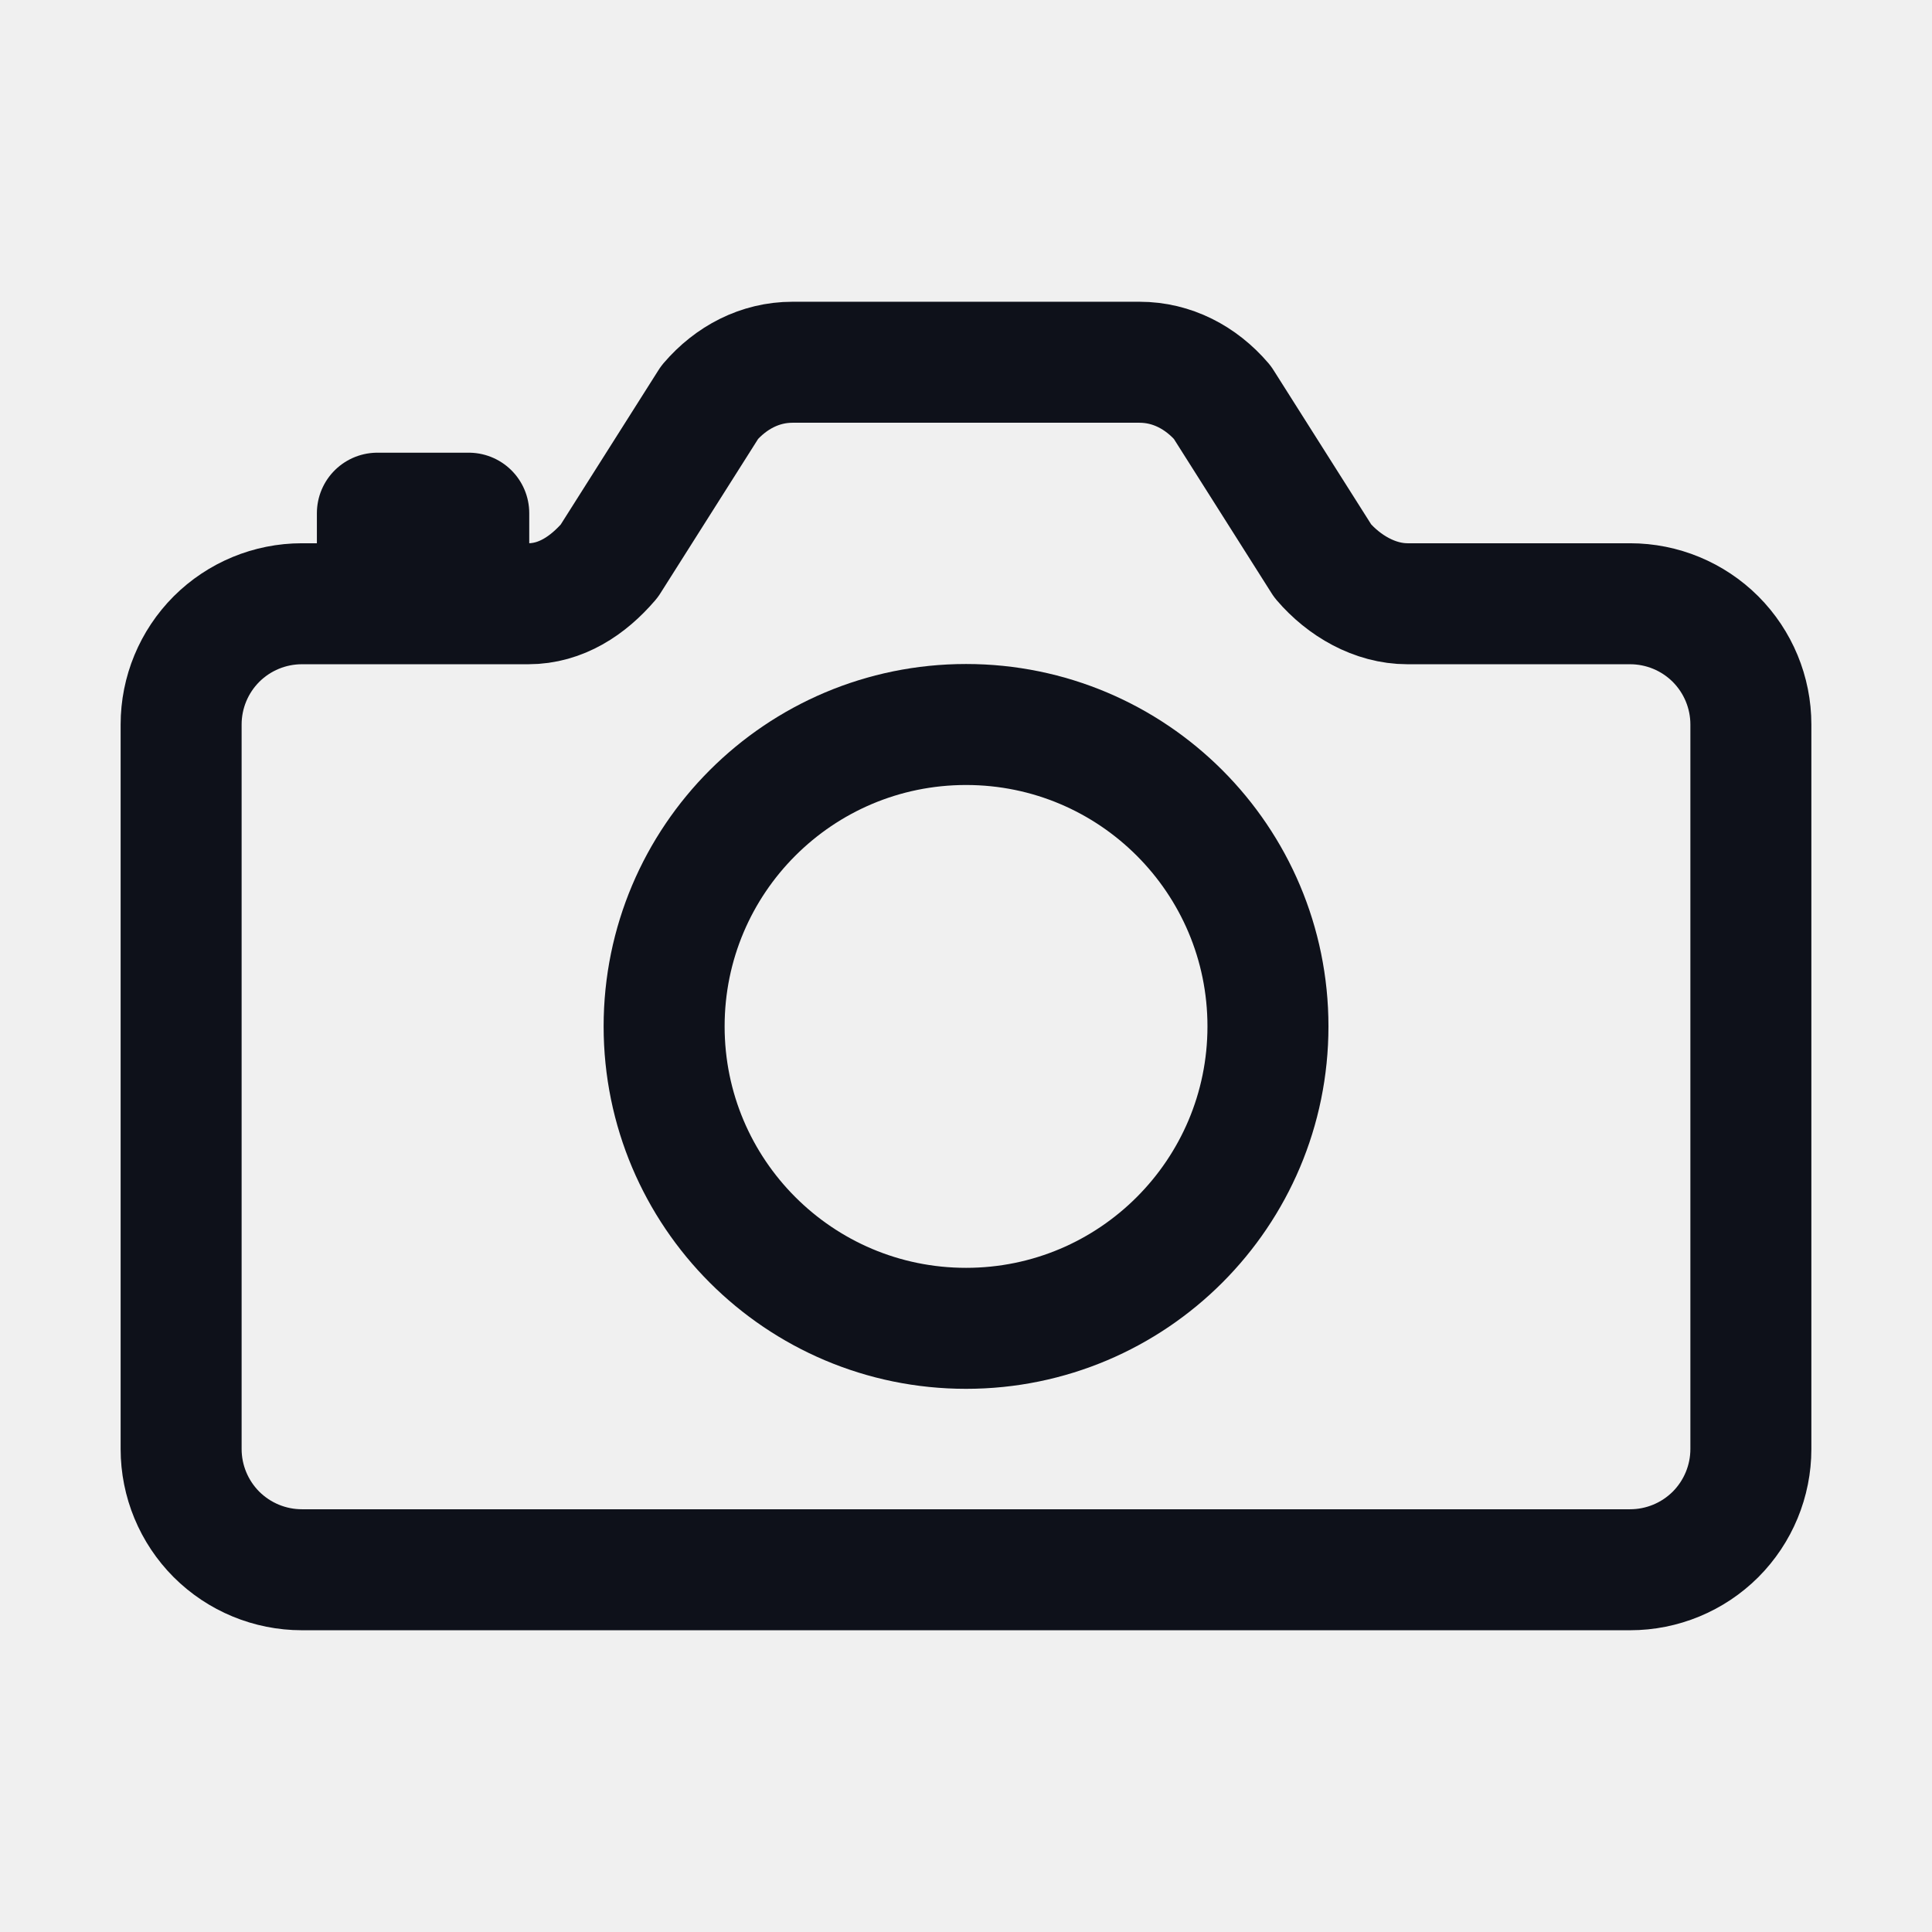
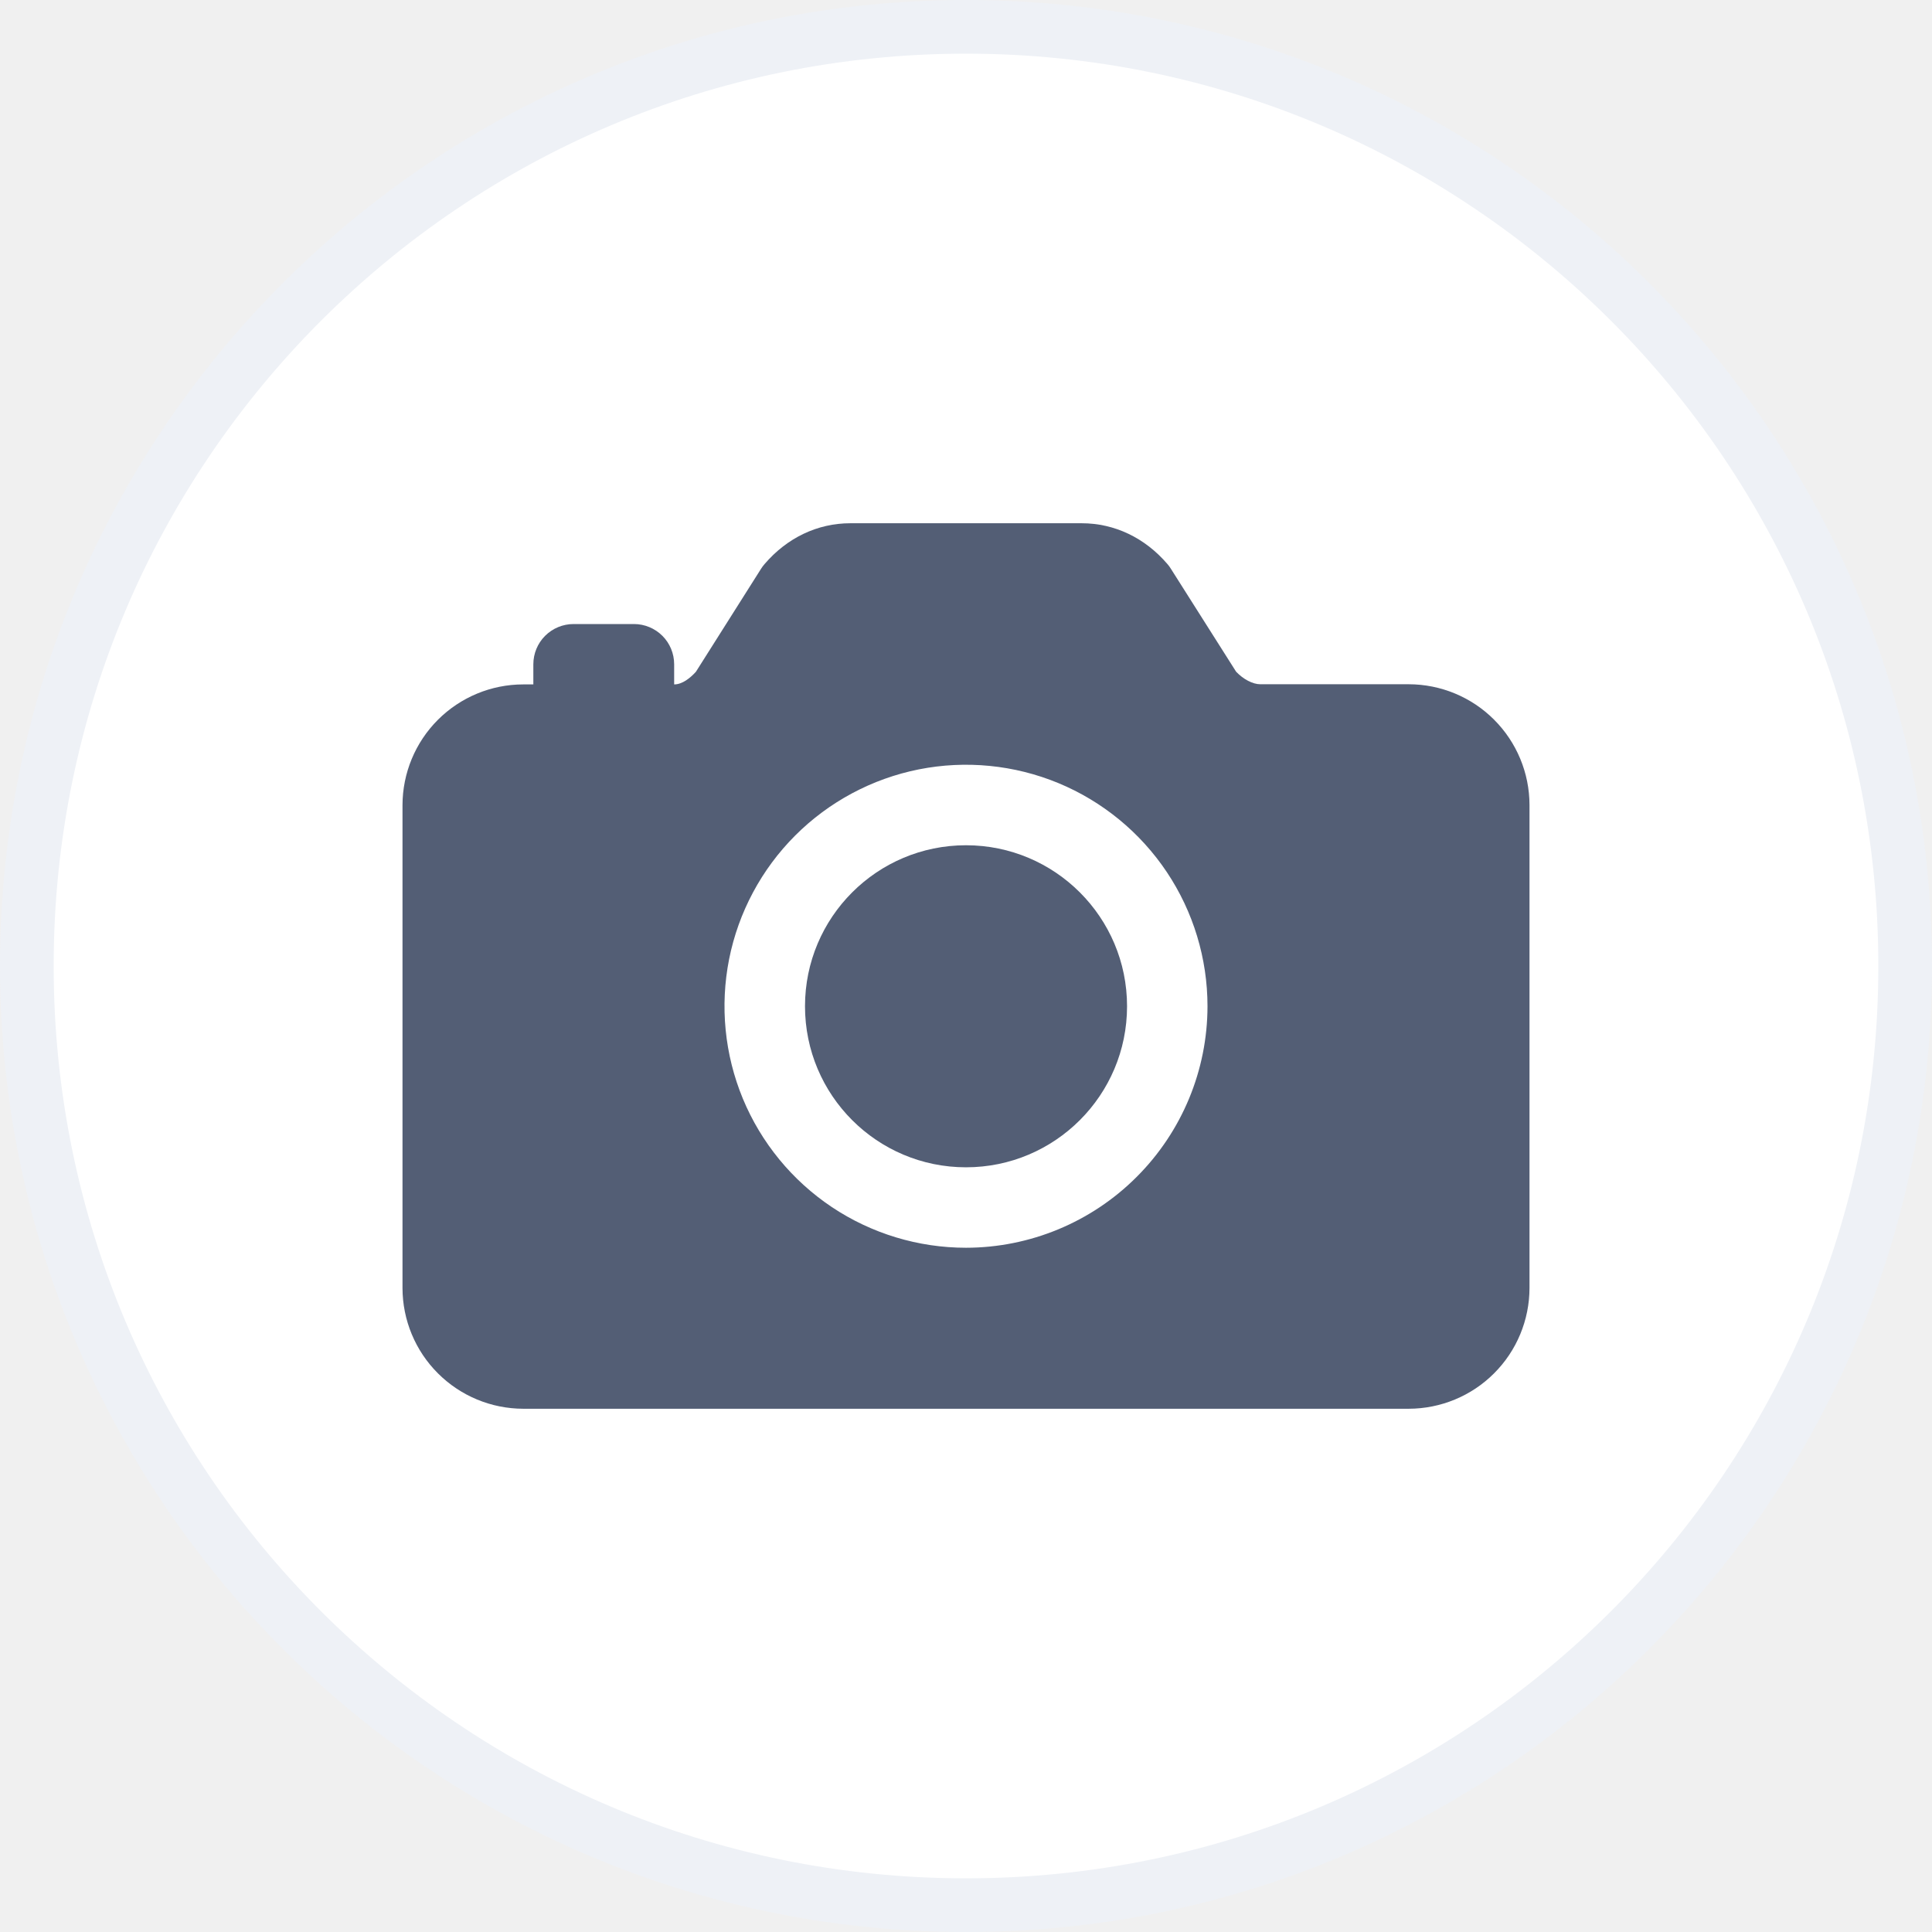
- <svg xmlns="http://www.w3.org/2000/svg" width="24" height="24" viewBox="0 0 24 24" fill="none">
-   <path d="M16.432 6.969L15.184 4.998C14.921 4.691 14.56 4.5 14.156 4.5H9.844C9.44 4.5 9.079 4.691 8.816 4.998L7.568 6.969C7.305 7.276 6.967 7.5 6.562 7.5H3.75C3.352 7.5 2.971 7.658 2.689 7.939C2.408 8.221 2.25 8.602 2.25 9V18C2.25 18.398 2.408 18.779 2.689 19.061C2.971 19.342 3.352 19.5 3.75 19.5H20.25C20.648 19.5 21.029 19.342 21.311 19.061C21.592 18.779 21.75 18.398 21.75 18V9C21.75 8.602 21.592 8.221 21.311 7.939C21.029 7.658 20.648 7.5 20.25 7.5H17.484C17.079 7.5 16.695 7.276 16.432 6.969Z" stroke="#0E111A" stroke-width="1.503" stroke-linecap="round" stroke-linejoin="round" />
-   <path d="M12.001 16.501C14.072 16.501 15.751 14.821 15.751 12.75C15.751 10.679 14.072 9 12.001 9C9.929 9 8.25 10.679 8.25 12.75C8.25 14.821 9.929 16.501 12.001 16.501Z" stroke="#0E111A" stroke-width="1.503" stroke-miterlimit="10" />
-   <path d="M5.823 7.415V6.375H4.688V7.415" stroke="#0E111A" stroke-width="1.503" stroke-linecap="round" stroke-linejoin="round" />
+ <svg xmlns="http://www.w3.org/2000/svg" width="36" height="36" viewBox="0 0 36 36" fill="none">
+   <path d="M18 0.5C27.665 0.5 35.5 8.335 35.5 18C35.5 27.665 27.665 35.5 18 35.5C8.335 35.5 0.5 27.665 0.5 18C0.5 8.335 8.335 0.5 18 0.5Z" fill="white" />
+   <path d="M18 0.5C27.665 0.5 35.5 8.335 35.5 18C35.5 27.665 27.665 35.5 18 35.5C8.335 35.5 0.5 27.665 0.5 18C0.5 8.335 8.335 0.5 18 0.5Z" stroke="#EEF1F6" />
+   <path d="M18 21.751C19.657 21.751 21.001 20.407 21.001 18.75C21.001 17.093 19.657 15.75 18 15.75C16.343 15.75 15 17.093 15 18.75C15 20.407 16.343 21.751 18 21.751Z" fill="#535E75" />
+   <path d="M26.25 12.75H23.484C23.344 12.75 23.169 12.659 23.033 12.516L21.817 10.597C21.798 10.566 21.777 10.537 21.753 10.51C21.333 10.02 20.766 9.75 20.156 9.75H15.844C15.234 9.75 14.667 10.02 14.247 10.51C14.223 10.537 14.202 10.566 14.182 10.597L12.967 12.518C12.863 12.632 12.716 12.753 12.562 12.753V12.378C12.562 12.179 12.483 11.988 12.343 11.848C12.202 11.707 12.011 11.628 11.812 11.628H10.688C10.489 11.628 10.298 11.707 10.157 11.848C10.017 11.988 9.938 12.179 9.938 12.378V12.753H9.75C9.153 12.753 8.582 12.991 8.16 13.412C7.738 13.834 7.501 14.406 7.5 15.003V24C7.501 24.597 7.738 25.169 8.16 25.59C8.582 26.012 9.153 26.249 9.75 26.25H26.25C26.846 26.249 27.419 26.012 27.84 25.59C28.262 25.169 28.499 24.597 28.5 24V15C28.499 14.403 28.262 13.832 27.84 13.41C27.419 12.988 26.846 12.751 26.25 12.75ZM18 23.25C17.11 23.25 16.24 22.986 15.5 22.492C14.76 21.997 14.183 21.294 13.842 20.472C13.502 19.65 13.413 18.745 13.586 17.872C13.76 16.999 14.189 16.197 14.818 15.568C15.447 14.939 16.249 14.51 17.122 14.336C17.995 14.163 18.9 14.252 19.722 14.592C20.544 14.933 21.247 15.51 21.742 16.25C22.236 16.99 22.5 17.86 22.5 18.75C22.499 19.943 22.024 21.087 21.18 21.93C20.337 22.774 19.193 23.249 18 23.25V23.25Z" fill="#535E75" />
</svg>
